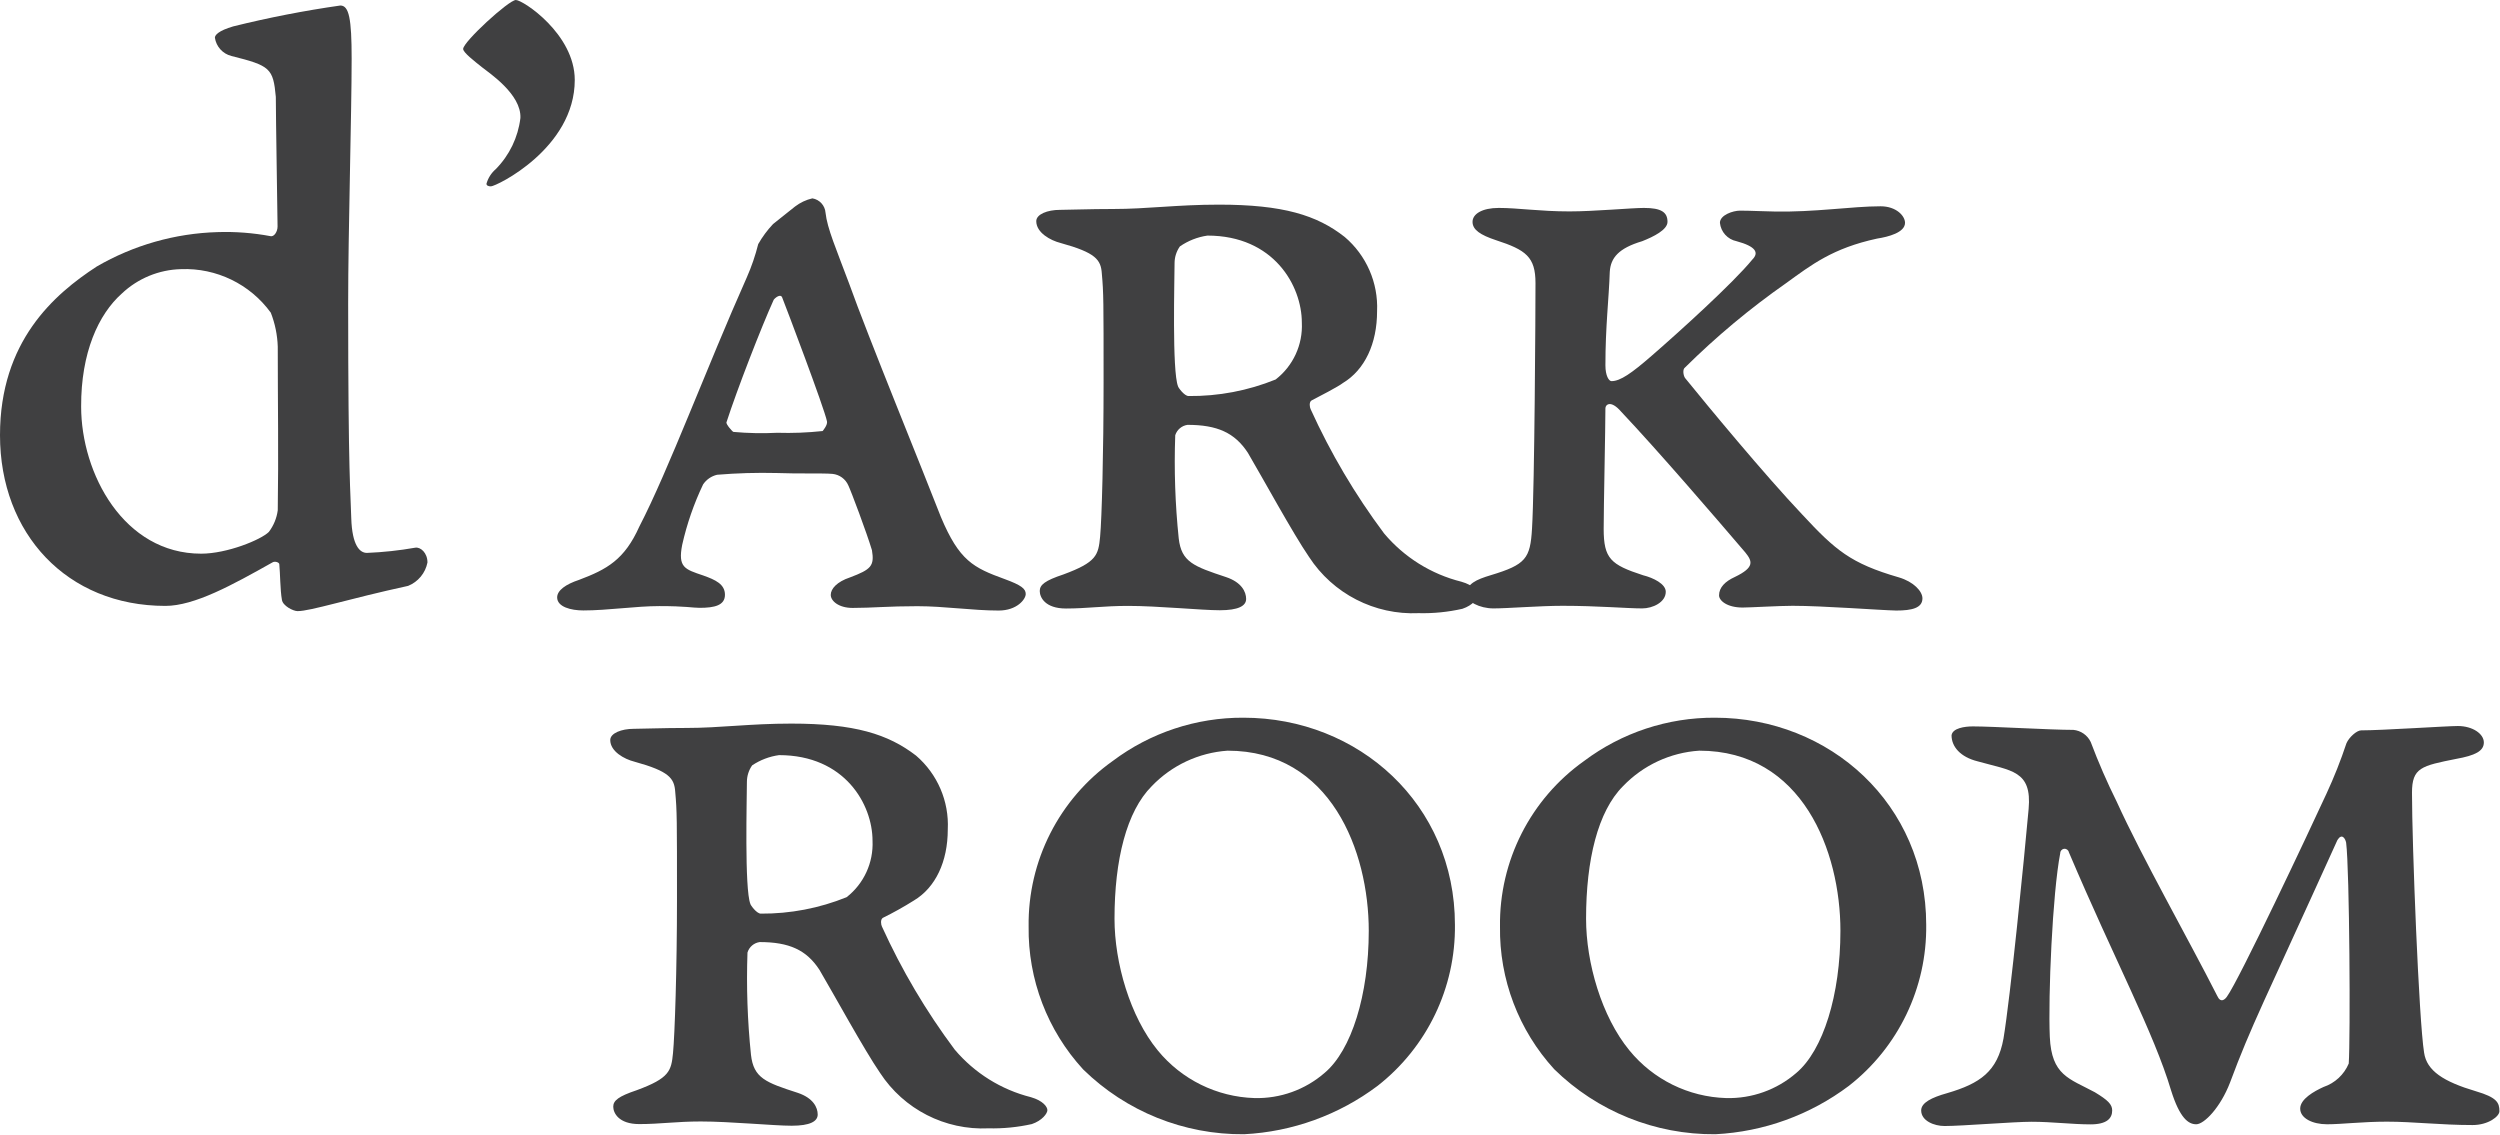
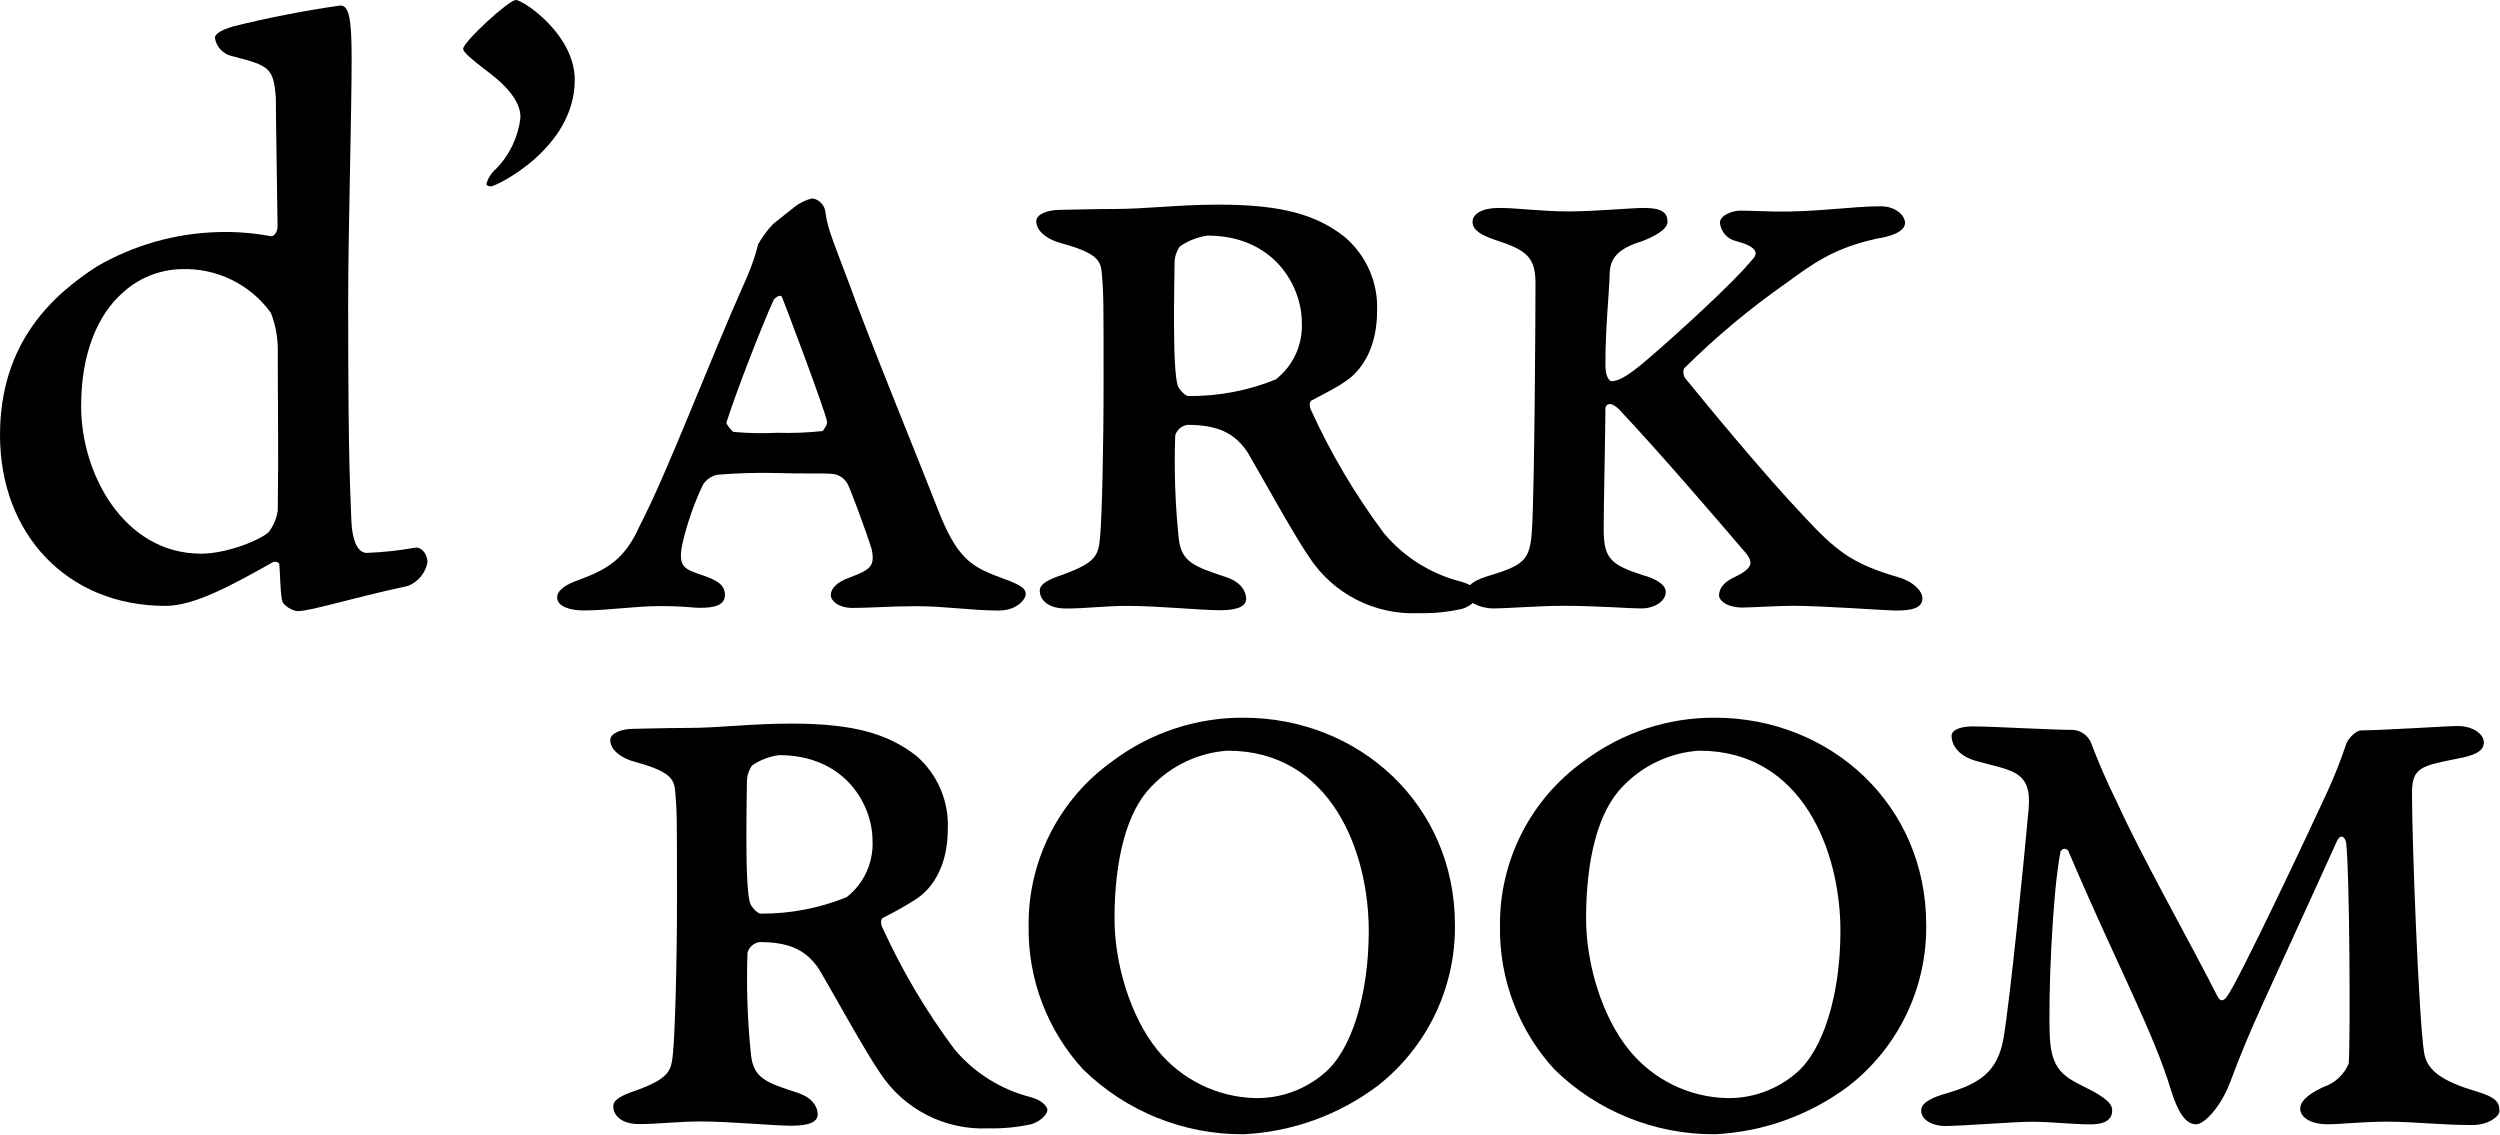
<svg xmlns="http://www.w3.org/2000/svg" id="Layer_1" data-name="Layer 1" viewBox="0 0 258.5 117.3">
  <defs>
    <style>.cls-1{fill:#404041;}</style>
  </defs>
-   <path class="cls-1" d="M17.1,62.65c3,0,6.92-2.16,11.06-4.49.27-.18.72,0,.72.18.09.9.09,2.69.27,3.68.09.63,1.17,1.17,1.62,1.17,1.35,0,5.22-1.26,11.43-2.61a3.29,3.29,0,0,0,2-2.42c0-1-.72-1.62-1.26-1.53a37.48,37.48,0,0,1-5,.54c-.72,0-1.53-.72-1.62-3.6C36.26,51,36,49.43,36,31.34c0-7.29.36-19.61.36-25.28,0-4.14-.27-5.49-1.17-5.49A111.62,111.62,0,0,0,24.11,2.73c-1.53.45-1.89.9-1.89,1.17a2.29,2.29,0,0,0,1.71,1.89c4,1,4.32,1.26,4.59,4.23,0,1.89.18,12.86.18,13.4s-.36,1.08-.72,1A25.26,25.26,0,0,0,22.49,24,26.4,26.4,0,0,0,10,27.56C5.58,30.44,0,35.3,0,45,0,55.19,6.93,62.65,17.1,62.65Zm-4.5-32.3a9.23,9.23,0,0,1,6.12-2.52A10.94,10.94,0,0,1,28,32.33a10.58,10.58,0,0,1,.72,3.51c0,5.85.09,11.07,0,16.92A4.72,4.72,0,0,1,27.8,55c-.81.81-4.32,2.25-7,2.25-8,0-12.41-8.28-12.41-15.21C8.37,36.47,10.17,32.51,12.6,30.35Z" />
-   <path class="cls-1" d="M50.3,19c0,.18.19.27.46.27.55,0,8.67-3.93,8.67-11C59.43,3.52,54.07,0,53.34,0s-5.45,4.33-5.45,5.06c0,.37,1.16,1.26,1.92,1.87s4.11,2.81,4,5.27a9.05,9.05,0,0,1-2.55,5.29A3.1,3.1,0,0,0,50.3,19Z" />
-   <path class="cls-1" d="M85.36,22c.18,1.63,1.09,3.71,2.44,7.32,1.9,5.34,7.78,19.71,9.49,24.14,1.9,4.52,3.35,5.24,6.6,6.42,1.72.63,2.17,1,2.17,1.54s-.9,1.71-2.8,1.71c-2.71,0-5.6-.45-8.41-.45-3,0-4.7.18-6.69.18-1.44,0-2.26-.72-2.26-1.35s.64-1.36,2-1.81c2.17-.82,2.53-1.18,2.26-2.81-.54-1.8-2.17-6.14-2.44-6.69A2,2,0,0,0,86.08,49c-1-.09-3.43,0-5.78-.09a57.78,57.78,0,0,0-6.15.18,2.4,2.4,0,0,0-1.45,1,29.58,29.58,0,0,0-2.16,6.24c-.46,2.35.27,2.53,2.16,3.17,1.27.45,2.26.9,2.26,2s-1.08,1.35-2.62,1.35c-.72,0-1.44-.18-4.16-.18-2.44,0-5.33.45-7.86.45-1.27,0-2.71-.36-2.71-1.35,0-.73.9-1.36,2.26-1.81,2.89-1.09,4.7-2.08,6.24-5.52,3-5.78,7-16.54,11.11-25.76a21.28,21.28,0,0,0,1.18-3.44,10.8,10.8,0,0,1,1.54-2.08l2.26-1.8A4.67,4.67,0,0,1,84,20.51,1.63,1.63,0,0,1,85.36,22ZM80,31c-1.27,2.8-3.8,9.31-4.88,12.66-.09.18.63,1,.72,1a32.25,32.25,0,0,0,4.52.09,34.36,34.36,0,0,0,4.7-.18s.54-.63.45-1c-.27-1.36-4.25-11.85-4.61-12.75C80.75,30.28,80.12,30.82,80,31Z" />
-   <path class="cls-1" d="M135.35,57.58c-1.62-2.35-4.88-8.32-6.32-10.76-1.36-2.08-3.17-2.89-6.24-2.89A1.56,1.56,0,0,0,121.52,45a76.64,76.64,0,0,0,.36,10.67c.28,2.44,1.54,2.89,4.89,4,1.62.54,2.08,1.53,2.08,2.26s-.82,1.17-2.72,1.17-6.42-.45-9.49-.45c-2.53,0-4.25.27-6.42.27s-2.71-1.17-2.71-1.81.54-1.08,2.44-1.71c3.44-1.27,3.62-2,3.8-3.89s.36-8.77.36-16c0-8.41,0-9.22-.18-11.21-.09-1.45-.63-2.17-4.25-3.17-1.08-.27-2.53-1.08-2.53-2.26,0-.72,1.17-1.17,2.44-1.17.9,0,3.07-.09,5.51-.09,3.53,0,6.6-.45,10.94-.45,6.6,0,10.13,1.08,13,3.34a9.52,9.52,0,0,1,3.35,7.68c0,3.35-1.27,6.06-3.53,7.42-.45.36-2.53,1.44-3.25,1.81-.28.18-.18.72-.09.9a69.16,69.16,0,0,0,7.59,12.84,15.27,15.27,0,0,0,8,5c1.27.36,1.72,1,1.72,1.36s-.54,1.08-1.62,1.44a18.43,18.43,0,0,1-4.53.45A12.81,12.81,0,0,1,135.35,57.58ZM122,25.48a3,3,0,0,0-.55,1.72c0,1.63-.27,11.21.36,12.75,0,.09.64,1,1.09,1a23.35,23.35,0,0,0,9-1.71,7,7,0,0,0,2.71-5.88c0-3.8-2.89-9-9.76-9A6.67,6.67,0,0,0,122,25.48Z" />
-   <path class="cls-1" d="M185.35,62.64c-1.36,0-4.43.18-5.16.18-1.62,0-2.44-.72-2.44-1.26,0-.82.64-1.45,1.63-1.9,2.08-1,1.81-1.63,1.09-2.53-3.17-3.71-9-10.49-12.84-14.56-1.09-1.26-1.63-.72-1.63-.36,0,2-.18,10.3-.18,12.47,0,3.08.72,3.71,4.07,4.8,1.08.27,2.35.9,2.35,1.71,0,1.09-1.36,1.72-2.44,1.72-1.54,0-4.61-.27-8.23-.27-2.35,0-5.69.27-7.14.27s-2.8-.72-2.8-1.44c0-1.09,1-1.54,2.53-2,3.61-1.09,4.07-1.72,4.25-4.8.27-4.43.36-22.69.36-25.4s-1-3.43-4.07-4.43c-1.63-.54-2.44-1.08-2.44-1.9s1-1.44,2.71-1.44c2,0,4.25.36,7.32.36,2.54,0,6.42-.36,7.69-.36,1.81,0,2.44.45,2.44,1.44,0,.82-1.45,1.54-2.62,2-2.44.73-3.26,1.72-3.35,3.17-.09,2.8-.45,5.6-.45,9.67,0,1.08.36,1.63.63,1.63.91,0,2.08-.82,4.16-2.63,2.71-2.35,8.41-7.5,10.4-9.94.72-.72.36-1.36-1.63-1.9a2.16,2.16,0,0,1-1.72-1.9c0-.81,1.36-1.26,2.08-1.26,1.09,0,2.81.09,3.53.09,4.16.09,8.05-.54,11-.54,1.63,0,2.53,1,2.53,1.71,0,1-1.72,1.45-2.89,1.63-4.61,1-6.78,2.71-9.41,4.61A80.2,80.2,0,0,0,174.23,38c-.27.18-.18.81,0,1.08,2.35,2.9,8.22,10,12.11,14.11,3.44,3.7,5,5.06,10,6.51,1.53.45,2.44,1.44,2.44,2.17,0,1-1.09,1.26-2.71,1.26C194.3,63.09,188.51,62.64,185.35,62.64Z" />
-   <path class="cls-1" d="M91,110.94c-1.61-2.33-4.84-8.24-6.27-10.66-1.34-2.06-3.14-2.87-6.18-2.87a1.54,1.54,0,0,0-1.26,1.08,76.83,76.83,0,0,0,.36,10.57c.27,2.42,1.53,2.87,4.84,3.94,1.61.54,2.06,1.52,2.06,2.24s-.81,1.16-2.69,1.16-6.36-.44-9.4-.44c-2.51,0-4.21.27-6.36.27s-2.69-1.17-2.69-1.8.54-1.07,2.42-1.7c3.4-1.25,3.58-2,3.76-3.85S70,100.19,70,93c0-8.33,0-9.13-.18-11.1-.09-1.44-.63-2.15-4.21-3.14-1.08-.27-2.51-1.07-2.51-2.24,0-.71,1.17-1.16,2.42-1.16.9,0,3-.09,5.46-.09,3.5,0,6.54-.45,10.84-.45,6.54,0,10,1.08,12.9,3.31A9.45,9.45,0,0,1,98,85.77c0,3.31-1.26,6-3.5,7.34a35.7,35.7,0,0,1-3.22,1.8c-.27.18-.18.71-.09.89a68.75,68.75,0,0,0,7.52,12.72,15.17,15.17,0,0,0,7.89,4.93c1.25.36,1.7,1,1.7,1.34s-.54,1.08-1.61,1.44a18.57,18.57,0,0,1-4.48.44A12.67,12.67,0,0,1,91,110.94ZM77.77,79.14a3,3,0,0,0-.54,1.7c0,1.61-.26,11.11.36,12.63,0,.09.63,1,1.08,1a23.27,23.27,0,0,0,8.87-1.7,7,7,0,0,0,2.68-5.83c0-3.76-2.86-8.86-9.67-8.86A6.62,6.62,0,0,0,77.77,79.14Z" />
-   <path class="cls-1" d="M150.44,95.62a20.82,20.82,0,0,1-8,16.66,25.1,25.1,0,0,1-13.8,5A23.47,23.47,0,0,1,112,110.58a21.41,21.41,0,0,1-5.64-14.78,20.66,20.66,0,0,1,8.69-17.11,22.31,22.31,0,0,1,13.52-4.48C140.5,74.21,150.44,83.17,150.44,95.62ZM119.09,81.29c-2.6,2.6-3.85,7.61-3.85,13.71,0,4.56,1.61,10.12,4.47,13.61a13.45,13.45,0,0,0,10,4.93,10.63,10.63,0,0,0,7.25-2.6c2.78-2.33,4.57-8.06,4.57-14.69,0-8.24-3.94-18.63-14.6-18.63A12,12,0,0,0,119.09,81.29Z" />
-   <path class="cls-1" d="M199.17,95.62a20.79,20.79,0,0,1-8,16.66,25.07,25.07,0,0,1-13.8,5,23.49,23.49,0,0,1-16.66-6.72A21.41,21.41,0,0,1,155.1,95.8a20.66,20.66,0,0,1,8.69-17.11,22.34,22.34,0,0,1,13.53-4.48C189.23,74.21,199.17,83.17,199.17,95.62ZM167.82,81.29C165.22,83.89,164,88.9,164,95c0,4.56,1.61,10.12,4.48,13.61a13.43,13.43,0,0,0,10,4.93,10.64,10.64,0,0,0,7.26-2.6c2.77-2.33,4.56-8.06,4.56-14.69,0-8.24-3.94-18.63-14.6-18.63A12,12,0,0,0,167.82,81.29Z" />
-   <path class="cls-1" d="M204,75.11c2.06,0,8,.36,10.39.36a2.22,2.22,0,0,1,1.79,1.25,66.61,66.61,0,0,0,2.69,6.18c2.6,5.73,7.43,14.24,10.39,20.07.36.8.81.36,1,.09,1.25-1.7,8.51-17.11,10.3-21a49.26,49.26,0,0,0,2.06-5.2c.27-.63,1.07-1.34,1.52-1.34,2.15,0,8.87-.45,10-.45,1.53,0,2.69.81,2.69,1.7s-.9,1.35-2.87,1.7c-3.58.72-4.56.9-4.56,3.5,0,5.28.71,23.47,1.25,26.87.27,1.88,2,3,5.37,4,2.15.63,2.42,1.17,2.42,2.06,0,.54-1.16,1.43-2.77,1.43-3.32,0-6.1-.35-8.87-.35-2.51,0-4.66.27-6.18.27s-2.78-.63-2.78-1.62,1.43-1.79,2.42-2.24a4.32,4.32,0,0,0,2.6-2.42c.18-2.59.09-20-.27-22.84-.09-.45-.45-1-.9-.27-7.7,17-8.87,19.08-11.11,25.09-1,2.59-2.68,4.3-3.49,4.3s-1.7-.63-2.6-3.5c-1.79-6-5.82-13.44-10.57-24.63a.45.45,0,0,0-.89.09c-.81,4.21-1.26,14.78-1.08,19,.18,4,2,4.3,4.66,5.73,1.34.81,1.79,1.25,1.79,1.88,0,.81-.54,1.44-2.24,1.44-1.88,0-4-.27-6.09-.27-1.88,0-7.17.44-9,.44-1.07,0-2.42-.53-2.42-1.61,0-.8,1.08-1.34,2.69-1.79,3.41-1,5.2-2.24,5.82-5.64.72-4.3,2.15-18.73,2.6-23.74.36-4-1.79-3.94-5.28-4.93-1.79-.45-2.69-1.52-2.69-2.69C201.89,75.29,203.14,75.11,204,75.11Z" />
+   <path d="M17.1,62.65c3,0,6.92-2.16,11.06-4.49.27-.18.72,0,.72.18.09.9.09,2.69.27,3.68.09.63,1.17,1.17,1.62,1.17,1.35,0,5.22-1.26,11.43-2.61a3.29,3.29,0,0,0,2-2.42c0-1-.72-1.62-1.26-1.53a37.48,37.48,0,0,1-5,.54c-.72,0-1.53-.72-1.62-3.6C36.26,51,36,49.43,36,31.34c0-7.29.36-19.61.36-25.28,0-4.14-.27-5.49-1.17-5.49A111.62,111.62,0,0,0,24.11,2.73c-1.53.45-1.89.9-1.89,1.17a2.29,2.29,0,0,0,1.71,1.89c4,1,4.32,1.26,4.59,4.23,0,1.89.18,12.86.18,13.4s-.36,1.08-.72,1A25.26,25.26,0,0,0,22.49,24,26.4,26.4,0,0,0,10,27.56C5.58,30.44,0,35.3,0,45,0,55.19,6.93,62.65,17.1,62.65Zm-4.5-32.3a9.23,9.23,0,0,1,6.12-2.52A10.94,10.94,0,0,1,28,32.33a10.58,10.58,0,0,1,.72,3.51c0,5.85.09,11.07,0,16.92A4.72,4.72,0,0,1,27.8,55c-.81.81-4.32,2.25-7,2.25-8,0-12.41-8.28-12.41-15.21C8.37,36.47,10.17,32.51,12.6,30.35Z" />
+   <path d="M50.3,19c0,.18.19.27.46.27.55,0,8.67-3.93,8.67-11C59.43,3.52,54.07,0,53.34,0s-5.45,4.33-5.45,5.06c0,.37,1.16,1.26,1.92,1.87s4.11,2.81,4,5.27a9.05,9.05,0,0,1-2.55,5.29A3.1,3.1,0,0,0,50.3,19Z" />
+   <path d="M85.36,22c.18,1.63,1.09,3.71,2.44,7.32,1.9,5.34,7.78,19.71,9.49,24.14,1.9,4.52,3.35,5.24,6.6,6.42,1.72.63,2.17,1,2.17,1.54s-.9,1.71-2.8,1.71c-2.71,0-5.6-.45-8.41-.45-3,0-4.7.18-6.69.18-1.44,0-2.26-.72-2.26-1.35s.64-1.36,2-1.81c2.17-.82,2.53-1.18,2.26-2.81-.54-1.8-2.17-6.14-2.44-6.69A2,2,0,0,0,86.08,49c-1-.09-3.43,0-5.78-.09a57.78,57.78,0,0,0-6.15.18,2.4,2.4,0,0,0-1.45,1,29.58,29.58,0,0,0-2.16,6.24c-.46,2.35.27,2.53,2.16,3.17,1.27.45,2.26.9,2.26,2s-1.08,1.35-2.62,1.35c-.72,0-1.44-.18-4.16-.18-2.44,0-5.33.45-7.86.45-1.27,0-2.71-.36-2.71-1.35,0-.73.9-1.36,2.26-1.81,2.89-1.09,4.7-2.08,6.24-5.52,3-5.78,7-16.54,11.11-25.76a21.28,21.28,0,0,0,1.18-3.44,10.8,10.8,0,0,1,1.54-2.08l2.26-1.8A4.67,4.67,0,0,1,84,20.51,1.63,1.63,0,0,1,85.36,22ZM80,31c-1.27,2.8-3.8,9.31-4.88,12.66-.09.18.63,1,.72,1a32.25,32.25,0,0,0,4.52.09,34.36,34.36,0,0,0,4.7-.18s.54-.63.45-1c-.27-1.36-4.25-11.85-4.61-12.75C80.75,30.28,80.12,30.82,80,31Z" />
+   <path d="M135.35,57.58c-1.62-2.35-4.88-8.32-6.32-10.76-1.36-2.08-3.17-2.89-6.24-2.89A1.56,1.56,0,0,0,121.52,45a76.64,76.64,0,0,0,.36,10.67c.28,2.44,1.54,2.89,4.89,4,1.62.54,2.08,1.53,2.08,2.26s-.82,1.17-2.72,1.17-6.42-.45-9.49-.45c-2.53,0-4.25.27-6.42.27s-2.71-1.17-2.71-1.81.54-1.08,2.44-1.71c3.44-1.27,3.62-2,3.8-3.89s.36-8.77.36-16c0-8.41,0-9.22-.18-11.21-.09-1.45-.63-2.17-4.25-3.17-1.08-.27-2.53-1.08-2.53-2.26,0-.72,1.17-1.17,2.44-1.17.9,0,3.07-.09,5.51-.09,3.53,0,6.6-.45,10.94-.45,6.6,0,10.13,1.08,13,3.34a9.52,9.52,0,0,1,3.35,7.68c0,3.35-1.27,6.06-3.53,7.42-.45.36-2.53,1.44-3.25,1.81-.28.18-.18.72-.09.9a69.16,69.16,0,0,0,7.59,12.84,15.27,15.27,0,0,0,8,5c1.27.36,1.72,1,1.72,1.36s-.54,1.08-1.62,1.44a18.43,18.43,0,0,1-4.53.45A12.81,12.81,0,0,1,135.35,57.58ZM122,25.48a3,3,0,0,0-.55,1.72c0,1.63-.27,11.21.36,12.75,0,.09.64,1,1.09,1a23.35,23.35,0,0,0,9-1.71,7,7,0,0,0,2.71-5.88c0-3.8-2.89-9-9.76-9A6.67,6.67,0,0,0,122,25.48Z" />
+   <path d="M185.35,62.64c-1.36,0-4.43.18-5.16.18-1.62,0-2.44-.72-2.44-1.26,0-.82.64-1.45,1.63-1.9,2.08-1,1.81-1.63,1.09-2.53-3.17-3.71-9-10.49-12.84-14.56-1.09-1.26-1.63-.72-1.63-.36,0,2-.18,10.3-.18,12.47,0,3.08.72,3.71,4.07,4.8,1.08.27,2.35.9,2.35,1.71,0,1.09-1.36,1.72-2.44,1.72-1.54,0-4.61-.27-8.23-.27-2.35,0-5.69.27-7.14.27s-2.8-.72-2.8-1.44c0-1.09,1-1.54,2.53-2,3.61-1.09,4.07-1.72,4.25-4.8.27-4.43.36-22.69.36-25.4s-1-3.43-4.07-4.43c-1.63-.54-2.44-1.08-2.44-1.9s1-1.44,2.71-1.44c2,0,4.25.36,7.32.36,2.54,0,6.42-.36,7.69-.36,1.81,0,2.44.45,2.44,1.44,0,.82-1.45,1.54-2.62,2-2.44.73-3.26,1.72-3.35,3.17-.09,2.8-.45,5.6-.45,9.67,0,1.08.36,1.63.63,1.63.91,0,2.08-.82,4.16-2.63,2.71-2.35,8.41-7.5,10.4-9.94.72-.72.36-1.36-1.63-1.9a2.16,2.16,0,0,1-1.72-1.9c0-.81,1.36-1.26,2.08-1.26,1.09,0,2.81.09,3.53.09,4.16.09,8.05-.54,11-.54,1.63,0,2.53,1,2.53,1.71,0,1-1.72,1.45-2.89,1.63-4.61,1-6.78,2.71-9.41,4.61A80.2,80.2,0,0,0,174.23,38c-.27.18-.18.81,0,1.08,2.35,2.9,8.22,10,12.11,14.11,3.44,3.7,5,5.06,10,6.51,1.53.45,2.44,1.44,2.44,2.17,0,1-1.09,1.26-2.71,1.26C194.3,63.09,188.51,62.64,185.35,62.64Z" />
+   <path d="M91,110.94c-1.61-2.33-4.84-8.24-6.27-10.66-1.34-2.06-3.14-2.87-6.18-2.87a1.54,1.54,0,0,0-1.26,1.08,76.83,76.83,0,0,0,.36,10.57c.27,2.42,1.53,2.87,4.84,3.94,1.61.54,2.06,1.52,2.06,2.24s-.81,1.16-2.69,1.16-6.36-.44-9.4-.44c-2.51,0-4.21.27-6.36.27s-2.69-1.17-2.69-1.8.54-1.07,2.42-1.7c3.4-1.25,3.58-2,3.76-3.85S70,100.19,70,93c0-8.33,0-9.13-.18-11.1-.09-1.44-.63-2.15-4.21-3.14-1.08-.27-2.51-1.07-2.51-2.24,0-.71,1.17-1.16,2.42-1.16.9,0,3-.09,5.46-.09,3.5,0,6.54-.45,10.84-.45,6.54,0,10,1.08,12.9,3.31A9.45,9.45,0,0,1,98,85.77c0,3.31-1.26,6-3.5,7.34a35.7,35.7,0,0,1-3.22,1.8c-.27.18-.18.71-.09.89a68.75,68.75,0,0,0,7.52,12.72,15.17,15.17,0,0,0,7.89,4.93c1.25.36,1.7,1,1.7,1.34s-.54,1.08-1.61,1.44a18.57,18.57,0,0,1-4.48.44A12.67,12.67,0,0,1,91,110.94ZM77.77,79.14a3,3,0,0,0-.54,1.7c0,1.61-.26,11.11.36,12.63,0,.09.63,1,1.08,1a23.27,23.27,0,0,0,8.87-1.7,7,7,0,0,0,2.68-5.83c0-3.76-2.86-8.86-9.67-8.86A6.62,6.62,0,0,0,77.77,79.14Z" />
+   <path d="M150.44,95.62a20.82,20.82,0,0,1-8,16.66,25.1,25.1,0,0,1-13.8,5A23.47,23.47,0,0,1,112,110.58a21.41,21.41,0,0,1-5.64-14.78,20.66,20.66,0,0,1,8.69-17.11,22.31,22.31,0,0,1,13.52-4.48C140.5,74.21,150.44,83.17,150.44,95.62ZM119.09,81.29c-2.6,2.6-3.85,7.61-3.85,13.71,0,4.56,1.61,10.12,4.47,13.61a13.45,13.45,0,0,0,10,4.93,10.63,10.63,0,0,0,7.25-2.6c2.78-2.33,4.57-8.06,4.57-14.69,0-8.24-3.94-18.63-14.6-18.63A12,12,0,0,0,119.09,81.29Z" />
+   <path d="M199.17,95.62a20.79,20.79,0,0,1-8,16.66,25.07,25.07,0,0,1-13.8,5,23.49,23.49,0,0,1-16.66-6.72A21.41,21.41,0,0,1,155.1,95.8a20.66,20.66,0,0,1,8.69-17.11,22.34,22.34,0,0,1,13.53-4.48C189.23,74.21,199.17,83.17,199.17,95.62ZM167.82,81.29C165.22,83.89,164,88.9,164,95c0,4.56,1.61,10.12,4.48,13.61a13.43,13.43,0,0,0,10,4.93,10.64,10.64,0,0,0,7.26-2.6c2.77-2.33,4.56-8.06,4.56-14.69,0-8.24-3.94-18.63-14.6-18.63A12,12,0,0,0,167.82,81.29Z" />
+   <path d="M204,75.11c2.06,0,8,.36,10.39.36a2.22,2.22,0,0,1,1.79,1.25,66.61,66.61,0,0,0,2.69,6.18c2.6,5.73,7.43,14.24,10.39,20.07.36.8.81.36,1,.09,1.25-1.7,8.51-17.11,10.3-21a49.26,49.26,0,0,0,2.06-5.2c.27-.63,1.07-1.34,1.52-1.34,2.15,0,8.87-.45,10-.45,1.53,0,2.69.81,2.69,1.7s-.9,1.35-2.87,1.7c-3.58.72-4.56.9-4.56,3.5,0,5.28.71,23.47,1.25,26.87.27,1.88,2,3,5.37,4,2.15.63,2.42,1.17,2.42,2.06,0,.54-1.16,1.43-2.77,1.43-3.32,0-6.1-.35-8.87-.35-2.51,0-4.66.27-6.18.27s-2.78-.63-2.78-1.62,1.43-1.79,2.42-2.24a4.32,4.32,0,0,0,2.6-2.42c.18-2.59.09-20-.27-22.84-.09-.45-.45-1-.9-.27-7.7,17-8.87,19.08-11.11,25.09-1,2.59-2.68,4.3-3.49,4.3s-1.7-.63-2.6-3.5c-1.79-6-5.82-13.44-10.57-24.63a.45.45,0,0,0-.89.09c-.81,4.21-1.26,14.78-1.08,19,.18,4,2,4.3,4.66,5.73,1.34.81,1.79,1.25,1.79,1.88,0,.81-.54,1.44-2.24,1.44-1.88,0-4-.27-6.09-.27-1.88,0-7.17.44-9,.44-1.07,0-2.42-.53-2.42-1.61,0-.8,1.08-1.34,2.69-1.79,3.41-1,5.2-2.24,5.82-5.64.72-4.3,2.15-18.73,2.6-23.74.36-4-1.79-3.94-5.28-4.93-1.79-.45-2.69-1.52-2.69-2.69C201.89,75.29,203.14,75.11,204,75.11Z" />
</svg>
